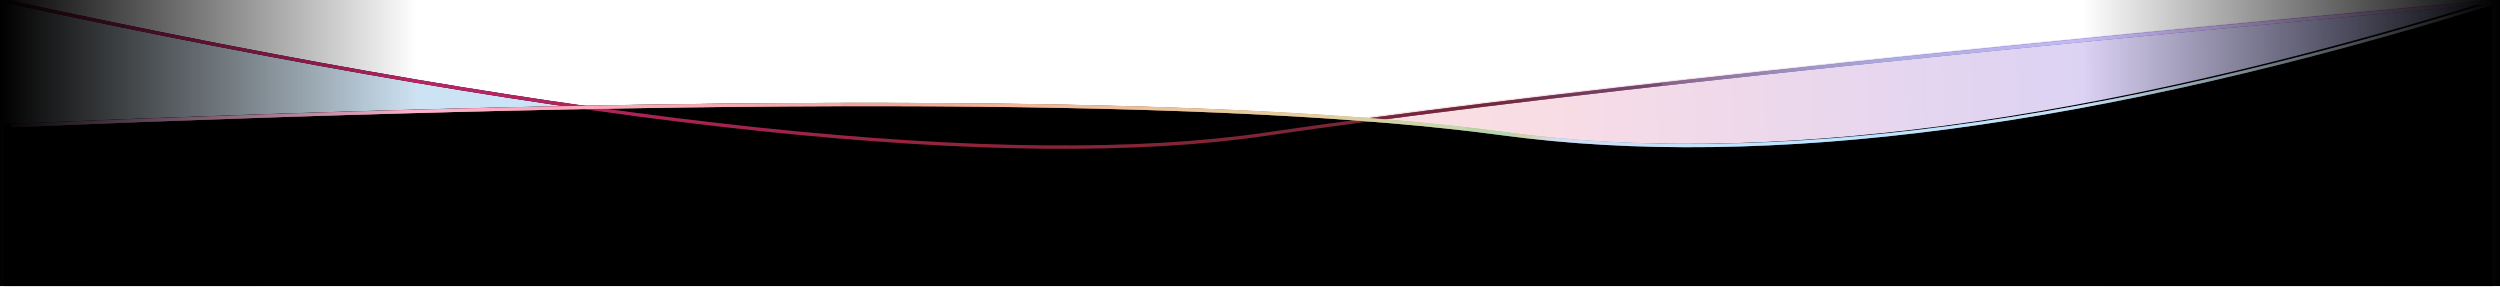
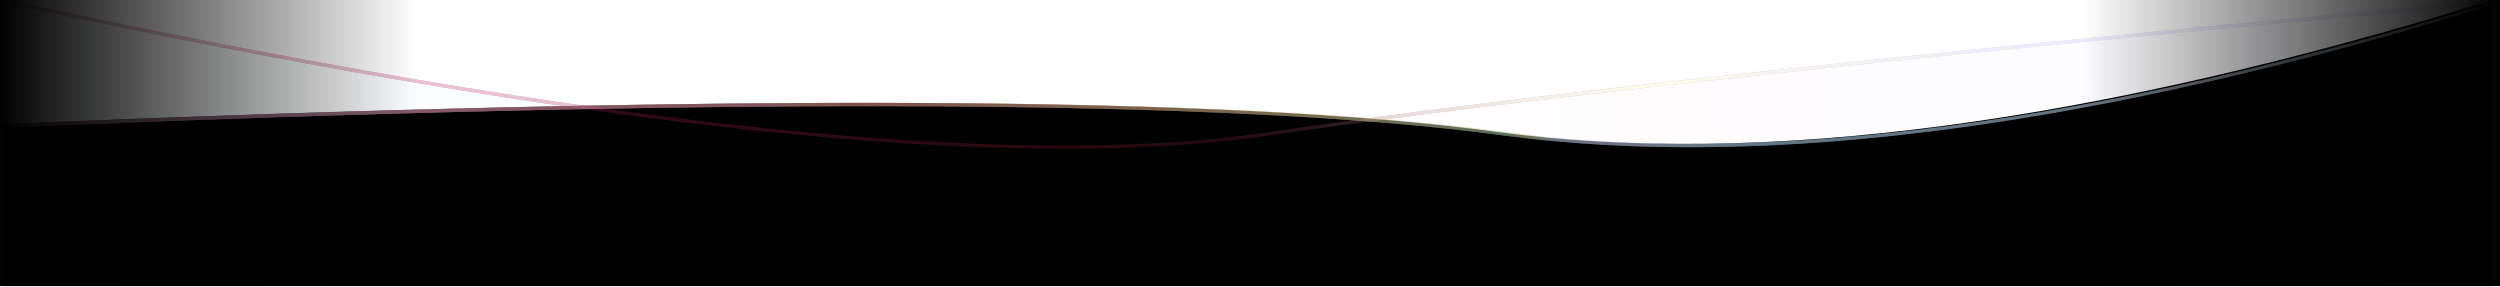
<svg xmlns="http://www.w3.org/2000/svg" xmlns:xlink="http://www.w3.org/1999/xlink" width="1512px" height="173px" viewBox="0 0 1512 173" version="1.1">
  <defs>
    <linearGradient x1="-11.419%" y1="50.467%" x2="99.77%" y2="49.922%" id="linearGradient-1">
      <stop stop-color="#61554C" offset="0%" />
      <stop stop-color="#0092FF" offset="37.229%" />
      <stop stop-color="#0792FB" offset="37.727%" />
      <stop stop-color="#408CDC" offset="41.679%" />
      <stop stop-color="#C68092" offset="51.325%" />
      <stop stop-color="#E07E84" offset="52.817%" />
      <stop stop-color="#E66789" offset="65.38%" />
      <stop stop-color="#0013FF" offset="100%" />
    </linearGradient>
    <linearGradient x1="38.232%" y1="50.364%" x2="98.263%" y2="49.983%" id="linearGradient-2">
      <stop stop-color="#000000" offset="0%" />
      <stop stop-color="#0013FF" offset="100%" />
    </linearGradient>
    <linearGradient x1="72.475%" y1="50.02%" x2="19.486%" y2="49.908%" id="linearGradient-3">
      <stop stop-color="#30007D" stop-opacity="0" offset="0%" />
      <stop stop-color="#8800A5" offset="100%" />
    </linearGradient>
    <linearGradient x1="75.199%" y1="50%" x2="59.77%" y2="49.945%" id="linearGradient-4">
      <stop stop-color="#FFFFFF" stop-opacity="0.5" offset="0%" />
      <stop stop-color="#FF5700" stop-opacity="0.419" offset="100%" />
    </linearGradient>
    <linearGradient x1="126.706%" y1="49.935%" x2="86.282%" y2="50.005%" id="linearGradient-5">
      <stop stop-color="#FF0000" stop-opacity="0.5" offset="0%" />
      <stop stop-color="#FF0000" stop-opacity="0" offset="100%" />
    </linearGradient>
    <linearGradient x1="100%" y1="50.144%" x2="66.319%" y2="50.016%" id="linearGradient-6">
      <stop stop-color="#FBC3FF" offset="0%" />
      <stop stop-color="#FFFFFF" stop-opacity="0.119" offset="100%" />
      <stop stop-color="#FF0000" stop-opacity="0" offset="100%" />
    </linearGradient>
-     <path d="M1509.5,2.01 C1168.414,32.721 920.412,59.439 765.493,82.166 C610.574,104.892 356.91,78.174 4.5,2.01 L4.5,0 C356.91,76.163 610.574,102.882 765.493,80.155 C920.412,57.429 1168.414,30.71 1509.5,0 L1509.5,2.01 Z" id="path-7" />
-     <linearGradient x1="36.43%" y1="50.245%" x2="38.037%" y2="49.718%" id="linearGradient-8">
+     <radialGradient cx="66.361%" cy="94.769%" fx="66.361%" fy="94.769%" r="290.133%" gradientTransform="translate(0.663608,0.947694),scale(0.059801,1),rotate(2.340281),scale(1,3.265608),translate(-0.663608,-0.947694)" id="radialGradient-7">
+       <stop stop-color="#FFFABD" offset="2.962%" />
+       <stop stop-color="#FFFFFF" stop-opacity="0" offset="100%" />
+     </radialGradient>
+     <path d="M1509.5,2.01 C1168.414,32.721 920.412,59.439 765.493,82.166 C610.574,104.892 356.91,78.174 4.5,2.01 L4.5,0 C356.91,76.163 610.574,102.882 765.493,80.155 C920.412,57.429 1168.414,30.71 1509.5,0 L1509.5,2.01 Z" id="path-8" />
+     <linearGradient x1="36.43%" y1="50.245%" x2="38.037%" y2="49.718%" id="linearGradient-9">
      <stop stop-color="#FFFFFF" stop-opacity="0.5" offset="0%" />
      <stop stop-color="#FFFFD4" stop-opacity="0.5" offset="16.73%" />
      <stop stop-color="#FFFFCC" stop-opacity="0.5" offset="20.153%" />
      <stop stop-color="#FFFFC5" stop-opacity="0.5" offset="22.926%" />
      <stop stop-color="#FFFF00" stop-opacity="0.419" offset="100%" />
    </linearGradient>
-     <linearGradient x1="126.706%" y1="49.811%" x2="86.282%" y2="50.013%" id="linearGradient-9">
+     <linearGradient x1="126.706%" y1="49.811%" x2="86.282%" y2="50.013%" id="linearGradient-10">
      <stop stop-color="#FF0000" stop-opacity="0.5" offset="0%" />
      <stop stop-color="#FF0000" stop-opacity="0" offset="100%" />
    </linearGradient>
-     <linearGradient x1="67.52%" y1="50.04%" x2="31.334%" y2="49.783%" id="linearGradient-10">
+     <linearGradient x1="67.52%" y1="50.04%" x2="31.334%" y2="49.783%" id="linearGradient-11">
      <stop stop-color="#FFFFFF" stop-opacity="0" offset="0%" />
      <stop stop-color="#FFFFFF" stop-opacity="0.007" offset="9.571%" />
      <stop stop-color="#FFFFFF" stop-opacity="0.5" offset="100%" />
    </linearGradient>
-     <linearGradient x1="69.678%" y1="50.494%" x2="39.669%" y2="50.246%" id="linearGradient-11">
+     <linearGradient x1="69.678%" y1="50.494%" x2="39.669%" y2="50.246%" id="linearGradient-12">
      <stop stop-color="#0C677F" stop-opacity="0.077" offset="0%" />
      <stop stop-color="#0B8292" stop-opacity="0.176" offset="24.501%" />
      <stop stop-color="#07C5C0" stop-opacity="0.415" offset="83.58%" />
      <stop stop-color="#00FDFF" stop-opacity="0.477" offset="100%" />
      <stop stop-color="#00FFA2" stop-opacity="0" offset="100%" />
    </linearGradient>
-     <linearGradient x1="78.307%" y1="49.43%" x2="41.563%" y2="50.071%" id="linearGradient-12">
+     <linearGradient x1="78.307%" y1="49.43%" x2="41.563%" y2="50.071%" id="linearGradient-13">
      <stop stop-color="#FF738D" offset="0%" />
      <stop stop-color="#FFFFFF" stop-opacity="0.119" offset="100%" />
      <stop stop-color="#FF0000" stop-opacity="0" offset="100%" />
    </linearGradient>
-     <linearGradient x1="100%" y1="50.415%" x2="66.319%" y2="50.047%" id="linearGradient-13">
+     <linearGradient x1="100%" y1="50.415%" x2="66.319%" y2="50.047%" id="linearGradient-14">
      <stop stop-color="#FBC3FF" offset="0%" />
      <stop stop-color="#FFFFFF" stop-opacity="0.119" offset="100%" />
      <stop stop-color="#FF0000" stop-opacity="0" offset="100%" />
    </linearGradient>
-     <path d="M1511.5,76.953 C1070.688,58.498 770.217,60.094 610.085,81.742 C449.817,103.409 248.999,76.828 7.632,2 L7.632,153 L6.5,153 L6.5,0 C247.867,74.828 448.685,101.409 608.953,79.742 C769.221,58.076 1070.07,56.495 1511.5,75 L1511.5,76.953 Z" id="path-14" />
-     <linearGradient x1="50%" y1="0%" x2="50%" y2="100%" id="linearGradient-15">
+     <path d="M1511.5,76.953 C1070.688,58.498 770.217,60.094 610.085,81.742 C449.817,103.409 248.999,76.828 7.632,2 L7.632,153 L6.5,153 L6.5,0 C247.867,74.828 448.685,101.409 608.953,79.742 C769.221,58.076 1070.07,56.495 1511.5,75 L1511.5,76.953 Z" id="path-15" />
+     <linearGradient x1="50%" y1="0%" x2="50%" y2="100%" id="linearGradient-16">
      <stop stop-color="#000000" offset="0%" />
      <stop stop-color="#000000" stop-opacity="0" offset="100%" />
    </linearGradient>
  </defs>
  <g id="Page-1" stroke="none" stroke-width="1" fill="none" fill-rule="evenodd">
    <g id="line-sep">
-       <path d="M0.5,0 C352.91,75.771 606.574,102.352 761.493,79.742 C916.412,57.133 1164.414,30.552 1505.5,0 L1505.5,153 L0.5,153 L0.5,0 Z" id="Rectangle-6" fill="url(#linearGradient-1)" opacity="0.226" />
+       <path d="M0.5,0 C352.91,75.771 606.574,102.352 761.493,79.742 C916.412,57.133 1164.414,30.552 1505.5,0 L1505.5,153 L0.5,153 L0.5,0 Z" id="Rectangle-6" fill="url(#linearGradient-1)" opacity="0.018" />
      <path d="M2.5,0 C243.867,74.828 444.685,101.409 604.953,79.742 C765.221,58.076 1066.07,56.495 1507.5,75 L1507.5,173 L2.5,173 L2.5,0 Z" id="Rectangle-6" fill="#000000" transform="translate(755, 86.5) scale(-1, 1) translate(-755, -86.5) " />
-       <g id="Rectangle-6">
-         <use fill="url(#linearGradient-2)" xlink:href="#path-7" />
-         <use fill="url(#linearGradient-3)" xlink:href="#path-7" />
-         <use fill="url(#linearGradient-4)" xlink:href="#path-7" />
-         <use fill="url(#linearGradient-5)" xlink:href="#path-7" />
-         <use fill="url(#linearGradient-6)" xlink:href="#path-7" />
+       <g id="Rectangle-6" opacity="0.279">
+         <use fill="url(#linearGradient-2)" xlink:href="#path-8" />
+         <use fill="url(#linearGradient-3)" xlink:href="#path-8" />
+         <use fill="url(#linearGradient-4)" xlink:href="#path-8" />
+         <use fill="url(#linearGradient-5)" xlink:href="#path-8" />
+         <use fill="url(#linearGradient-6)" xlink:href="#path-8" />
+         <use fill="url(#radialGradient-7)" xlink:href="#path-8" />
      </g>
-       <g id="Rectangle-6" transform="translate(759, 76.5) scale(-1, 1) translate(-759, -76.5) ">
-         <use fill="url(#linearGradient-1)" xlink:href="#path-14" />
-         <use fill="url(#linearGradient-8)" xlink:href="#path-14" />
-         <use fill="url(#linearGradient-9)" xlink:href="#path-14" />
-         <use fill="url(#linearGradient-10)" xlink:href="#path-14" />
-         <use fill-opacity="0.3" fill="url(#linearGradient-11)" xlink:href="#path-14" />
-         <use fill="url(#linearGradient-12)" xlink:href="#path-14" />
-         <use fill="url(#linearGradient-13)" xlink:href="#path-14" />
+       <g id="Rectangle-6" opacity="0.519" transform="translate(759, 76.5) scale(-1, 1) translate(-759, -76.5) ">
+         <use fill="url(#linearGradient-1)" xlink:href="#path-15" />
+         <use fill="url(#linearGradient-9)" xlink:href="#path-15" />
+         <use fill="url(#linearGradient-10)" xlink:href="#path-15" />
+         <use fill="url(#linearGradient-11)" xlink:href="#path-15" />
+         <use fill-opacity="0.3" fill="url(#linearGradient-12)" xlink:href="#path-15" />
+         <use fill="url(#linearGradient-13)" xlink:href="#path-15" />
+         <use fill="url(#linearGradient-14)" xlink:href="#path-15" />
      </g>
    </g>
-     <rect id="Rectangle" fill="url(#linearGradient-15)" transform="translate(126, 86.5) rotate(-90) translate(-126, -86.5) " x="39.5" y="-39.5" width="173" height="252" />
-     <rect id="Rectangle" fill="url(#linearGradient-15)" transform="translate(1386, 86.5) rotate(-270) translate(-1386, -86.5) " x="1299.5" y="-39.5" width="173" height="252" />
+     <rect id="Rectangle" fill="url(#linearGradient-16)" transform="translate(126, 86.5) rotate(-90) translate(-126, -86.5) " x="39.5" y="-39.5" width="173" height="252" />
+     <rect id="Rectangle" fill="url(#linearGradient-16)" transform="translate(1386, 86.5) rotate(-270) translate(-1386, -86.5) " x="1299.5" y="-39.5" width="173" height="252" />
  </g>
</svg>
